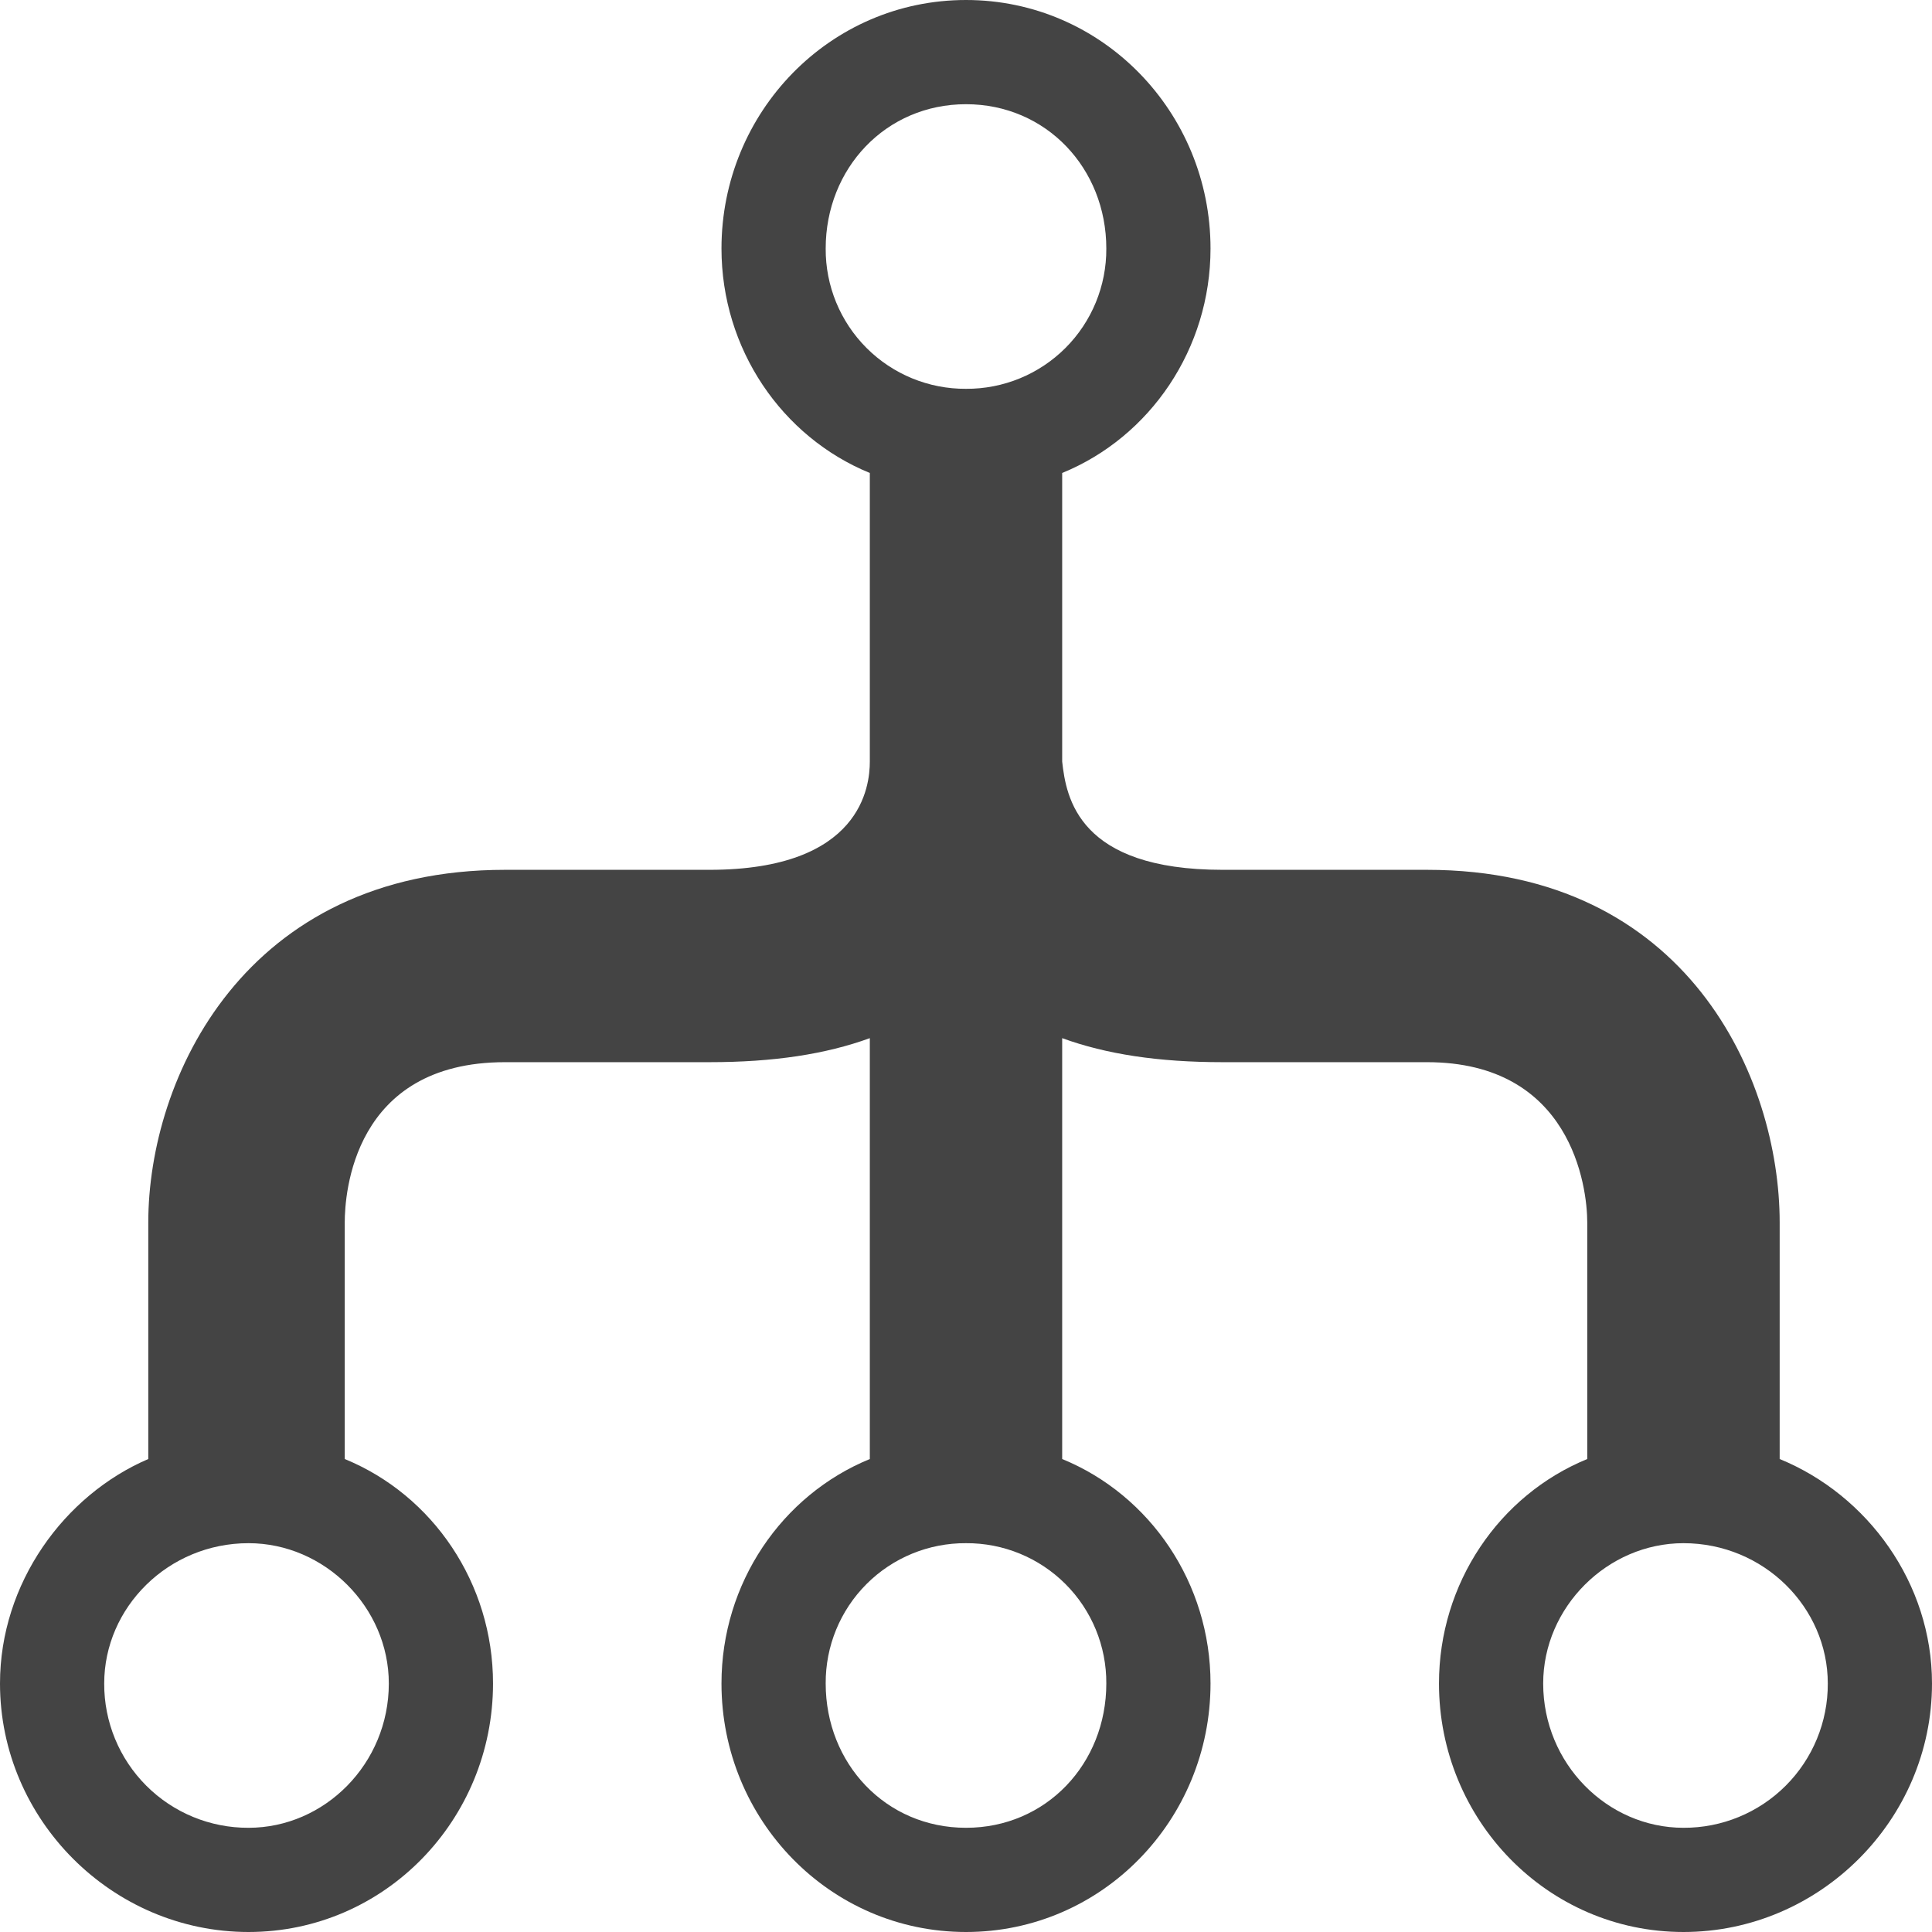
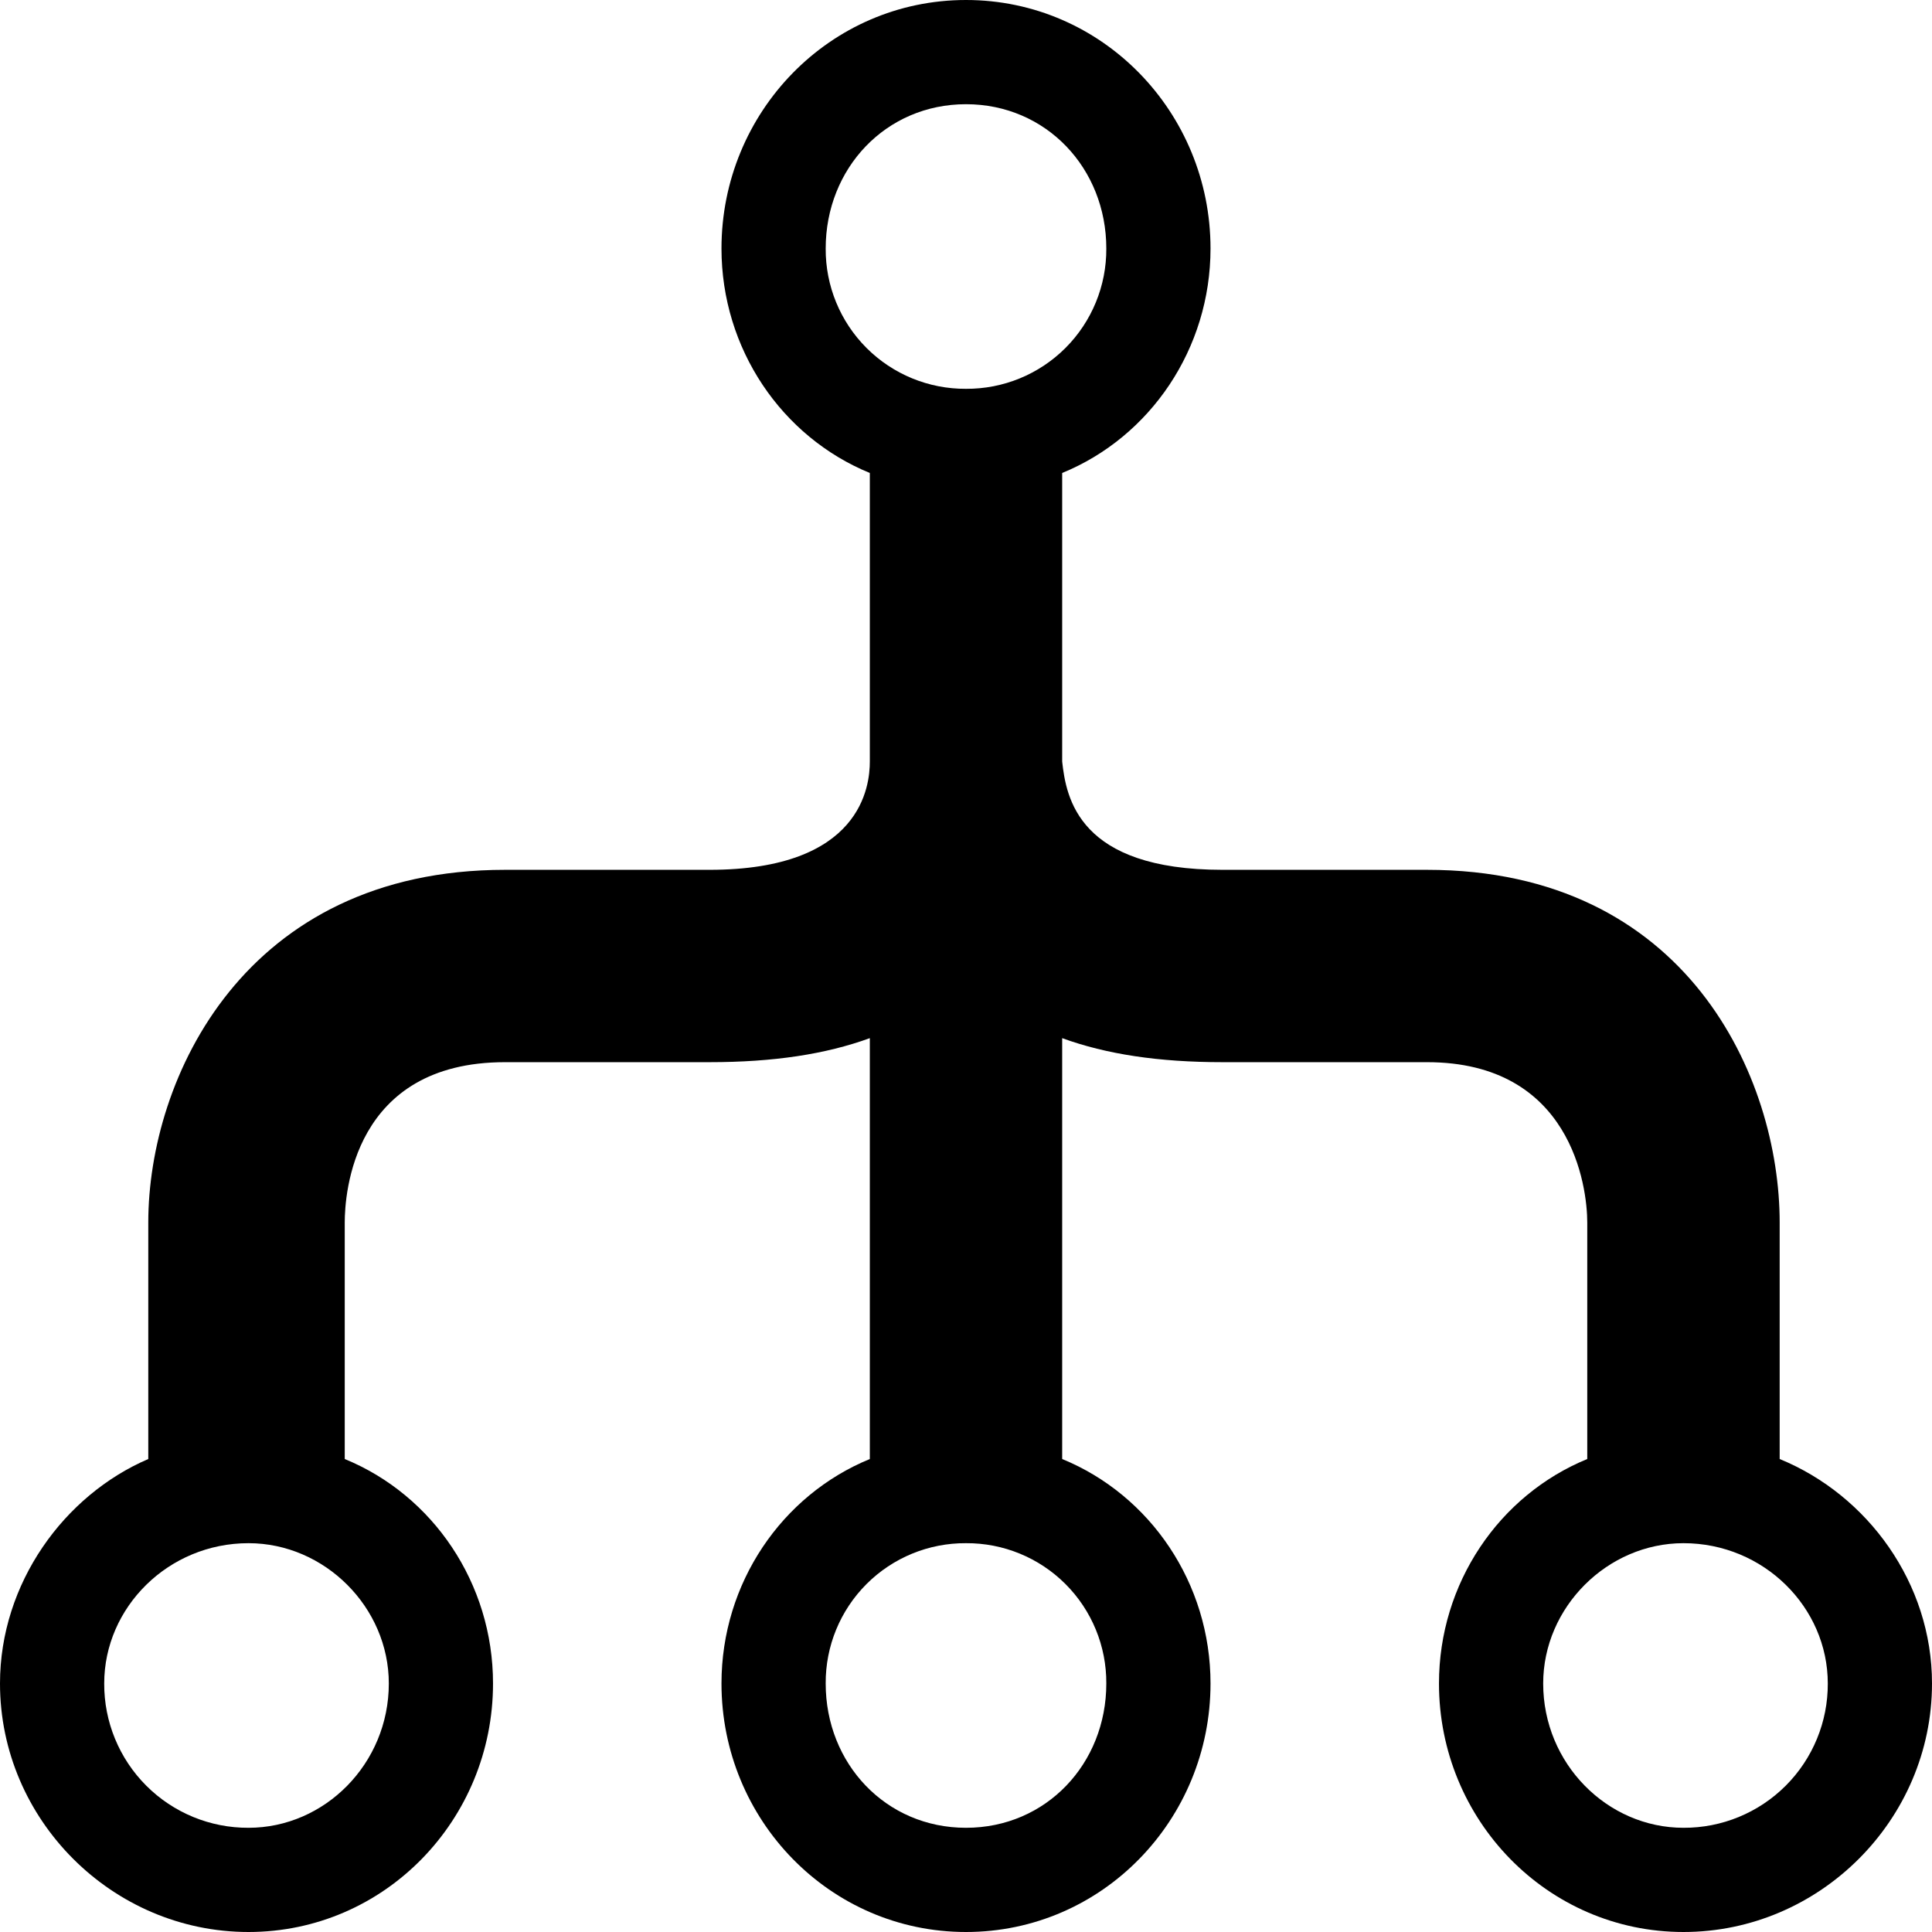
<svg xmlns="http://www.w3.org/2000/svg" width="32" height="32" viewBox="0 0 32 32">
-   <g class="nc-icon-wrapper" fill="#444444">
+   <g class="nc-icon-wrapper" fill="#000000">
    <path d="M29.477 24.166v-3.917c0-2.39-1.527-5.842-5.842-5.842h-3.386c-2.39 0-2.59-1.195-2.656-1.793v-4.78c1.46-.597 2.457-2.058 2.457-3.718C20.05 1.86 18.257 0 16 0c-2.257 0-4.05 1.859-4.05 4.116 0 1.66.996 3.12 2.457 3.718v4.78c0 .398-.133 1.793-2.656 1.793H8.365c-4.315 0-5.909 3.452-5.909 5.842v3.917C1.062 24.764 0 26.224 0 27.884 0 30.14 1.859 32 4.116 32c2.257 0 4.05-1.859 4.05-4.116 0-1.66-.996-3.12-2.456-3.718v-3.917c0-.465.132-2.656 2.655-2.656h3.386c1.062 0 1.925-.132 2.656-.398v6.971c-1.46.598-2.457 2.058-2.457 3.718C11.95 30.14 13.743 32 16 32c2.257 0 4.05-1.859 4.05-4.116 0-1.66-.996-3.12-2.457-3.718v-6.971c.73.266 1.594.398 2.656.398h3.386c2.39 0 2.655 2.058 2.655 2.656v3.917c-1.46.598-2.456 2.058-2.456 3.718 0 2.257 1.793 4.116 4.05 4.116C30.14 32 32 30.141 32 27.884c0-1.66-1.062-3.12-2.523-3.718zM6.44 27.884c0 1.328-1.062 2.39-2.324 2.39a2.38 2.38 0 0 1-2.39-2.39c0-1.262 1.062-2.324 2.39-2.324 1.262 0 2.324 1.062 2.324 2.324zm7.236-23.768c0-1.328.996-2.39 2.324-2.39 1.328 0 2.324 1.062 2.324 2.39A2.31 2.31 0 0 1 16 6.44a2.31 2.31 0 0 1-2.324-2.324zm4.648 23.768c0 1.328-.996 2.39-2.324 2.39-1.328 0-2.324-1.062-2.324-2.39A2.31 2.31 0 0 1 16 25.56a2.31 2.31 0 0 1 2.324 2.324zm9.56 2.39c-1.262 0-2.324-1.062-2.324-2.39 0-1.262 1.062-2.324 2.324-2.324 1.328 0 2.39 1.062 2.39 2.324a2.38 2.38 0 0 1-2.39 2.39z" />
  </g>
</svg>
